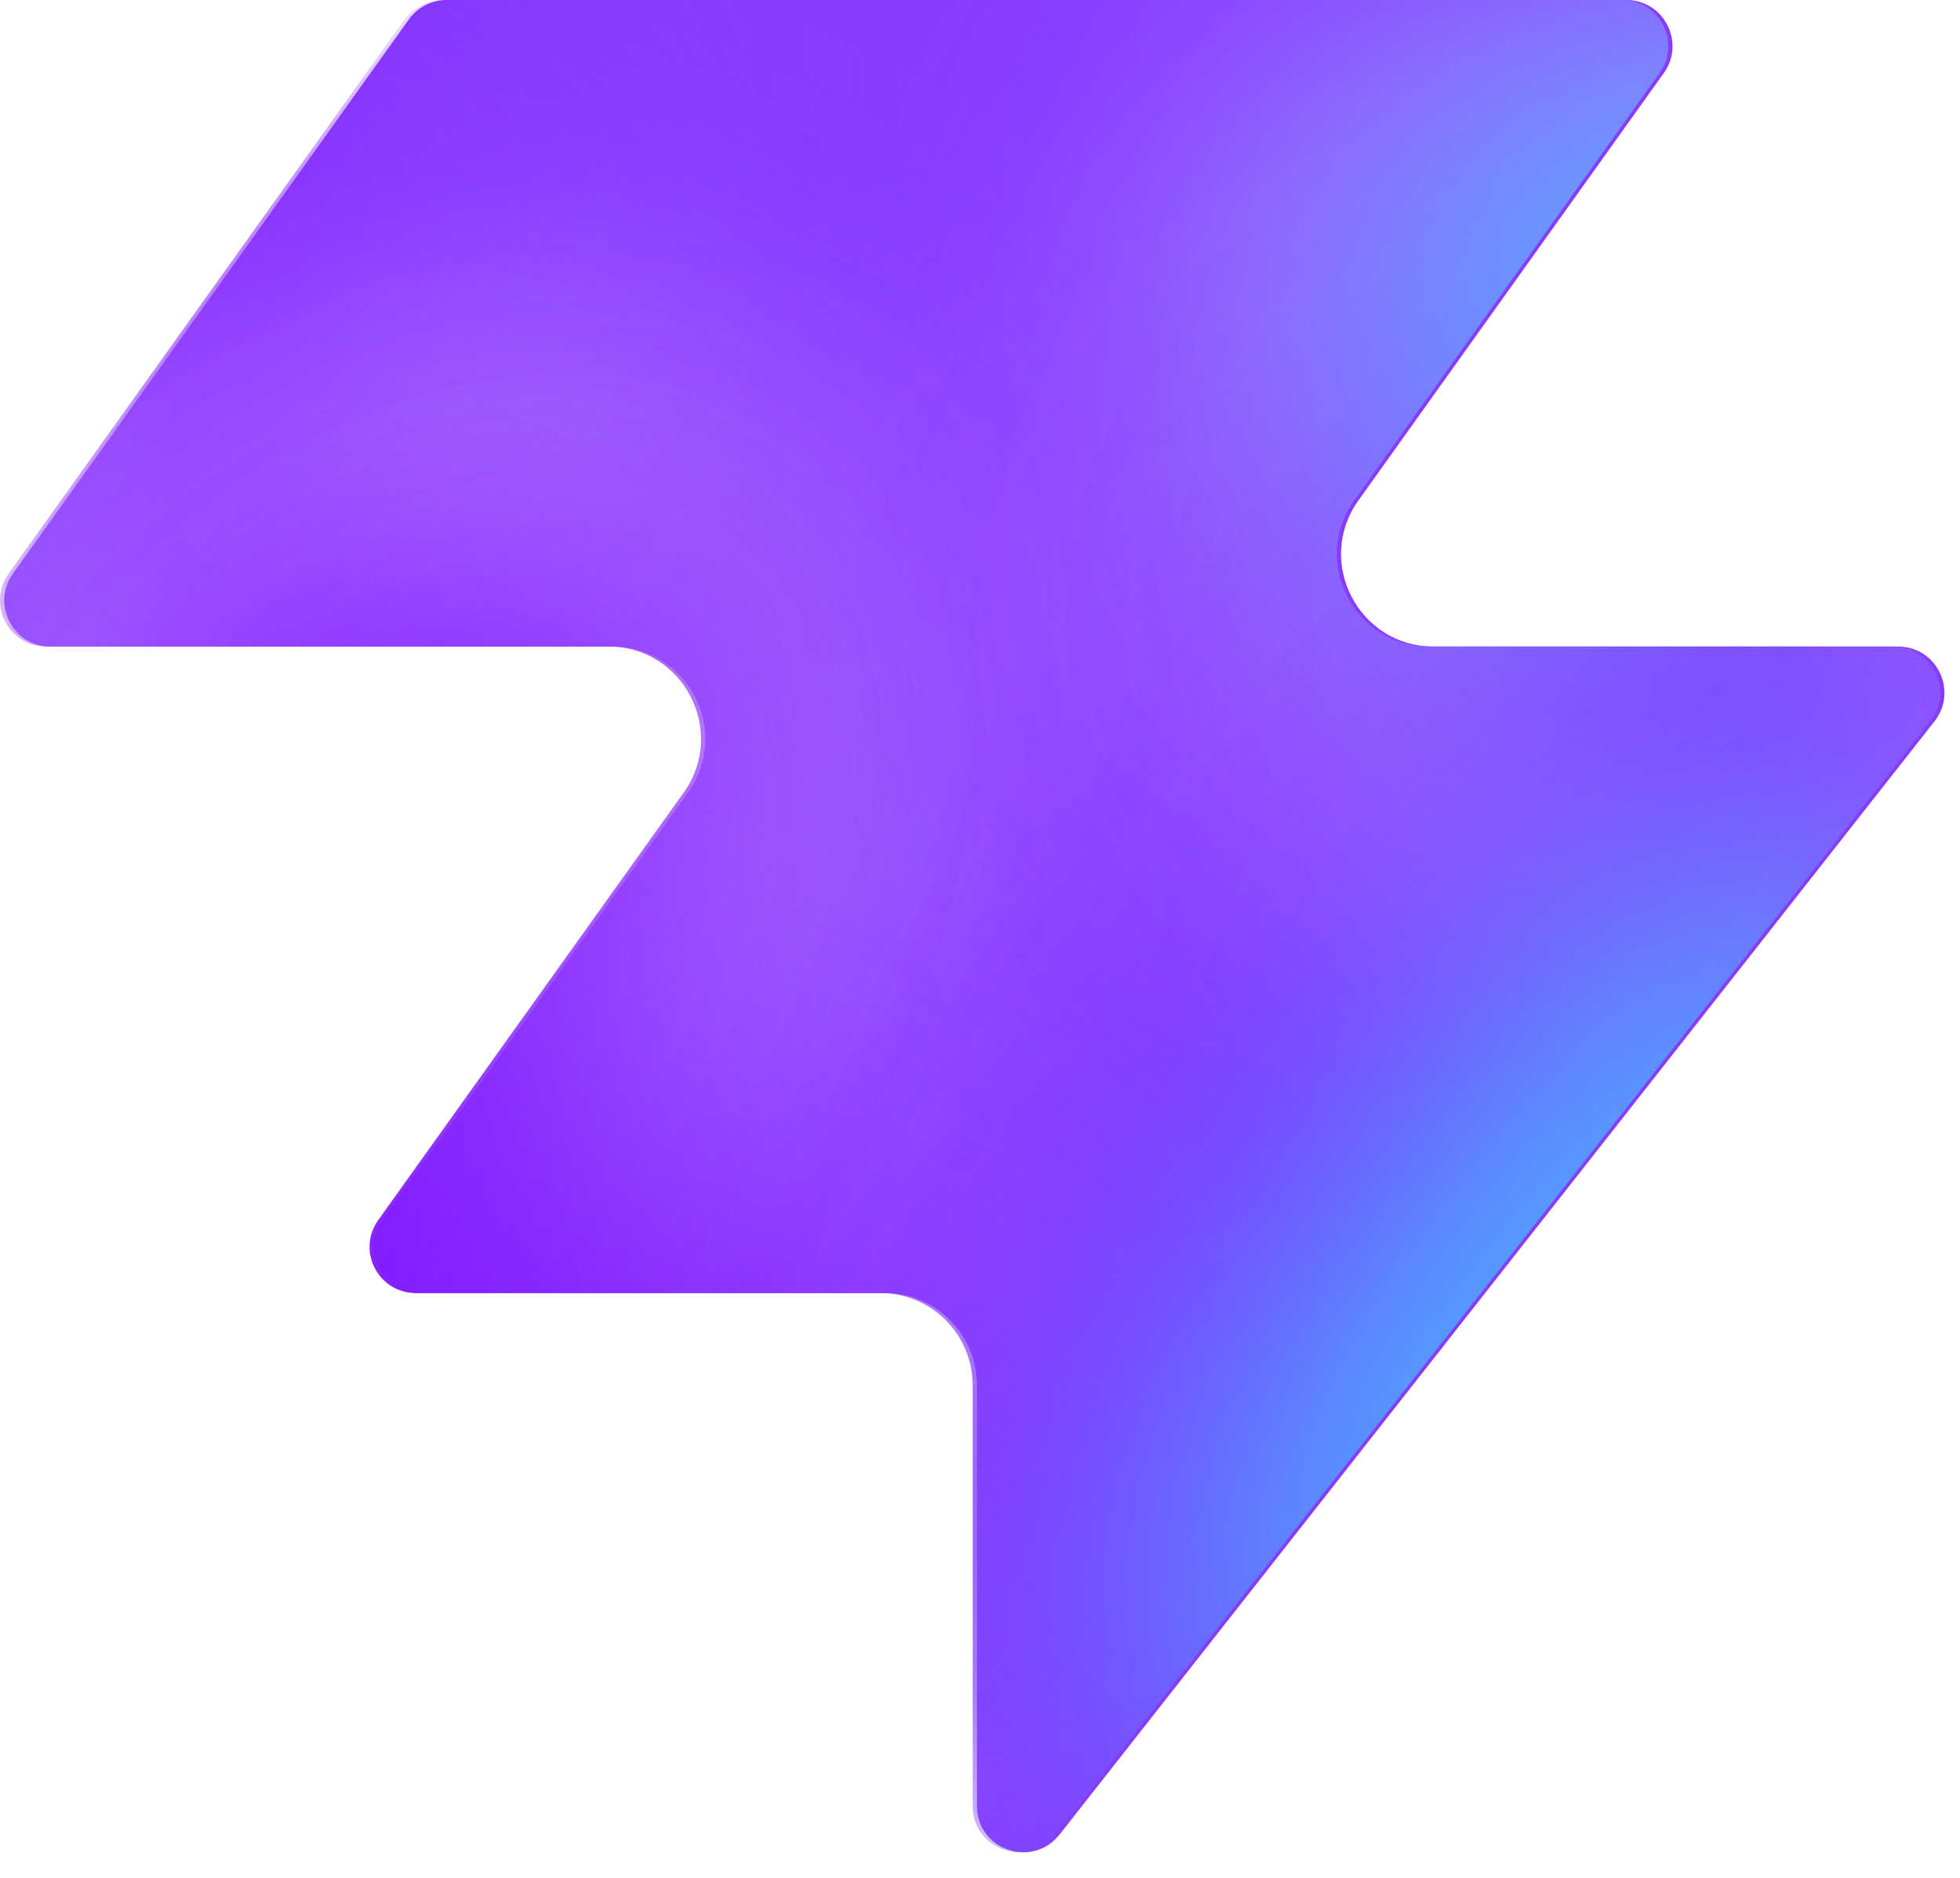
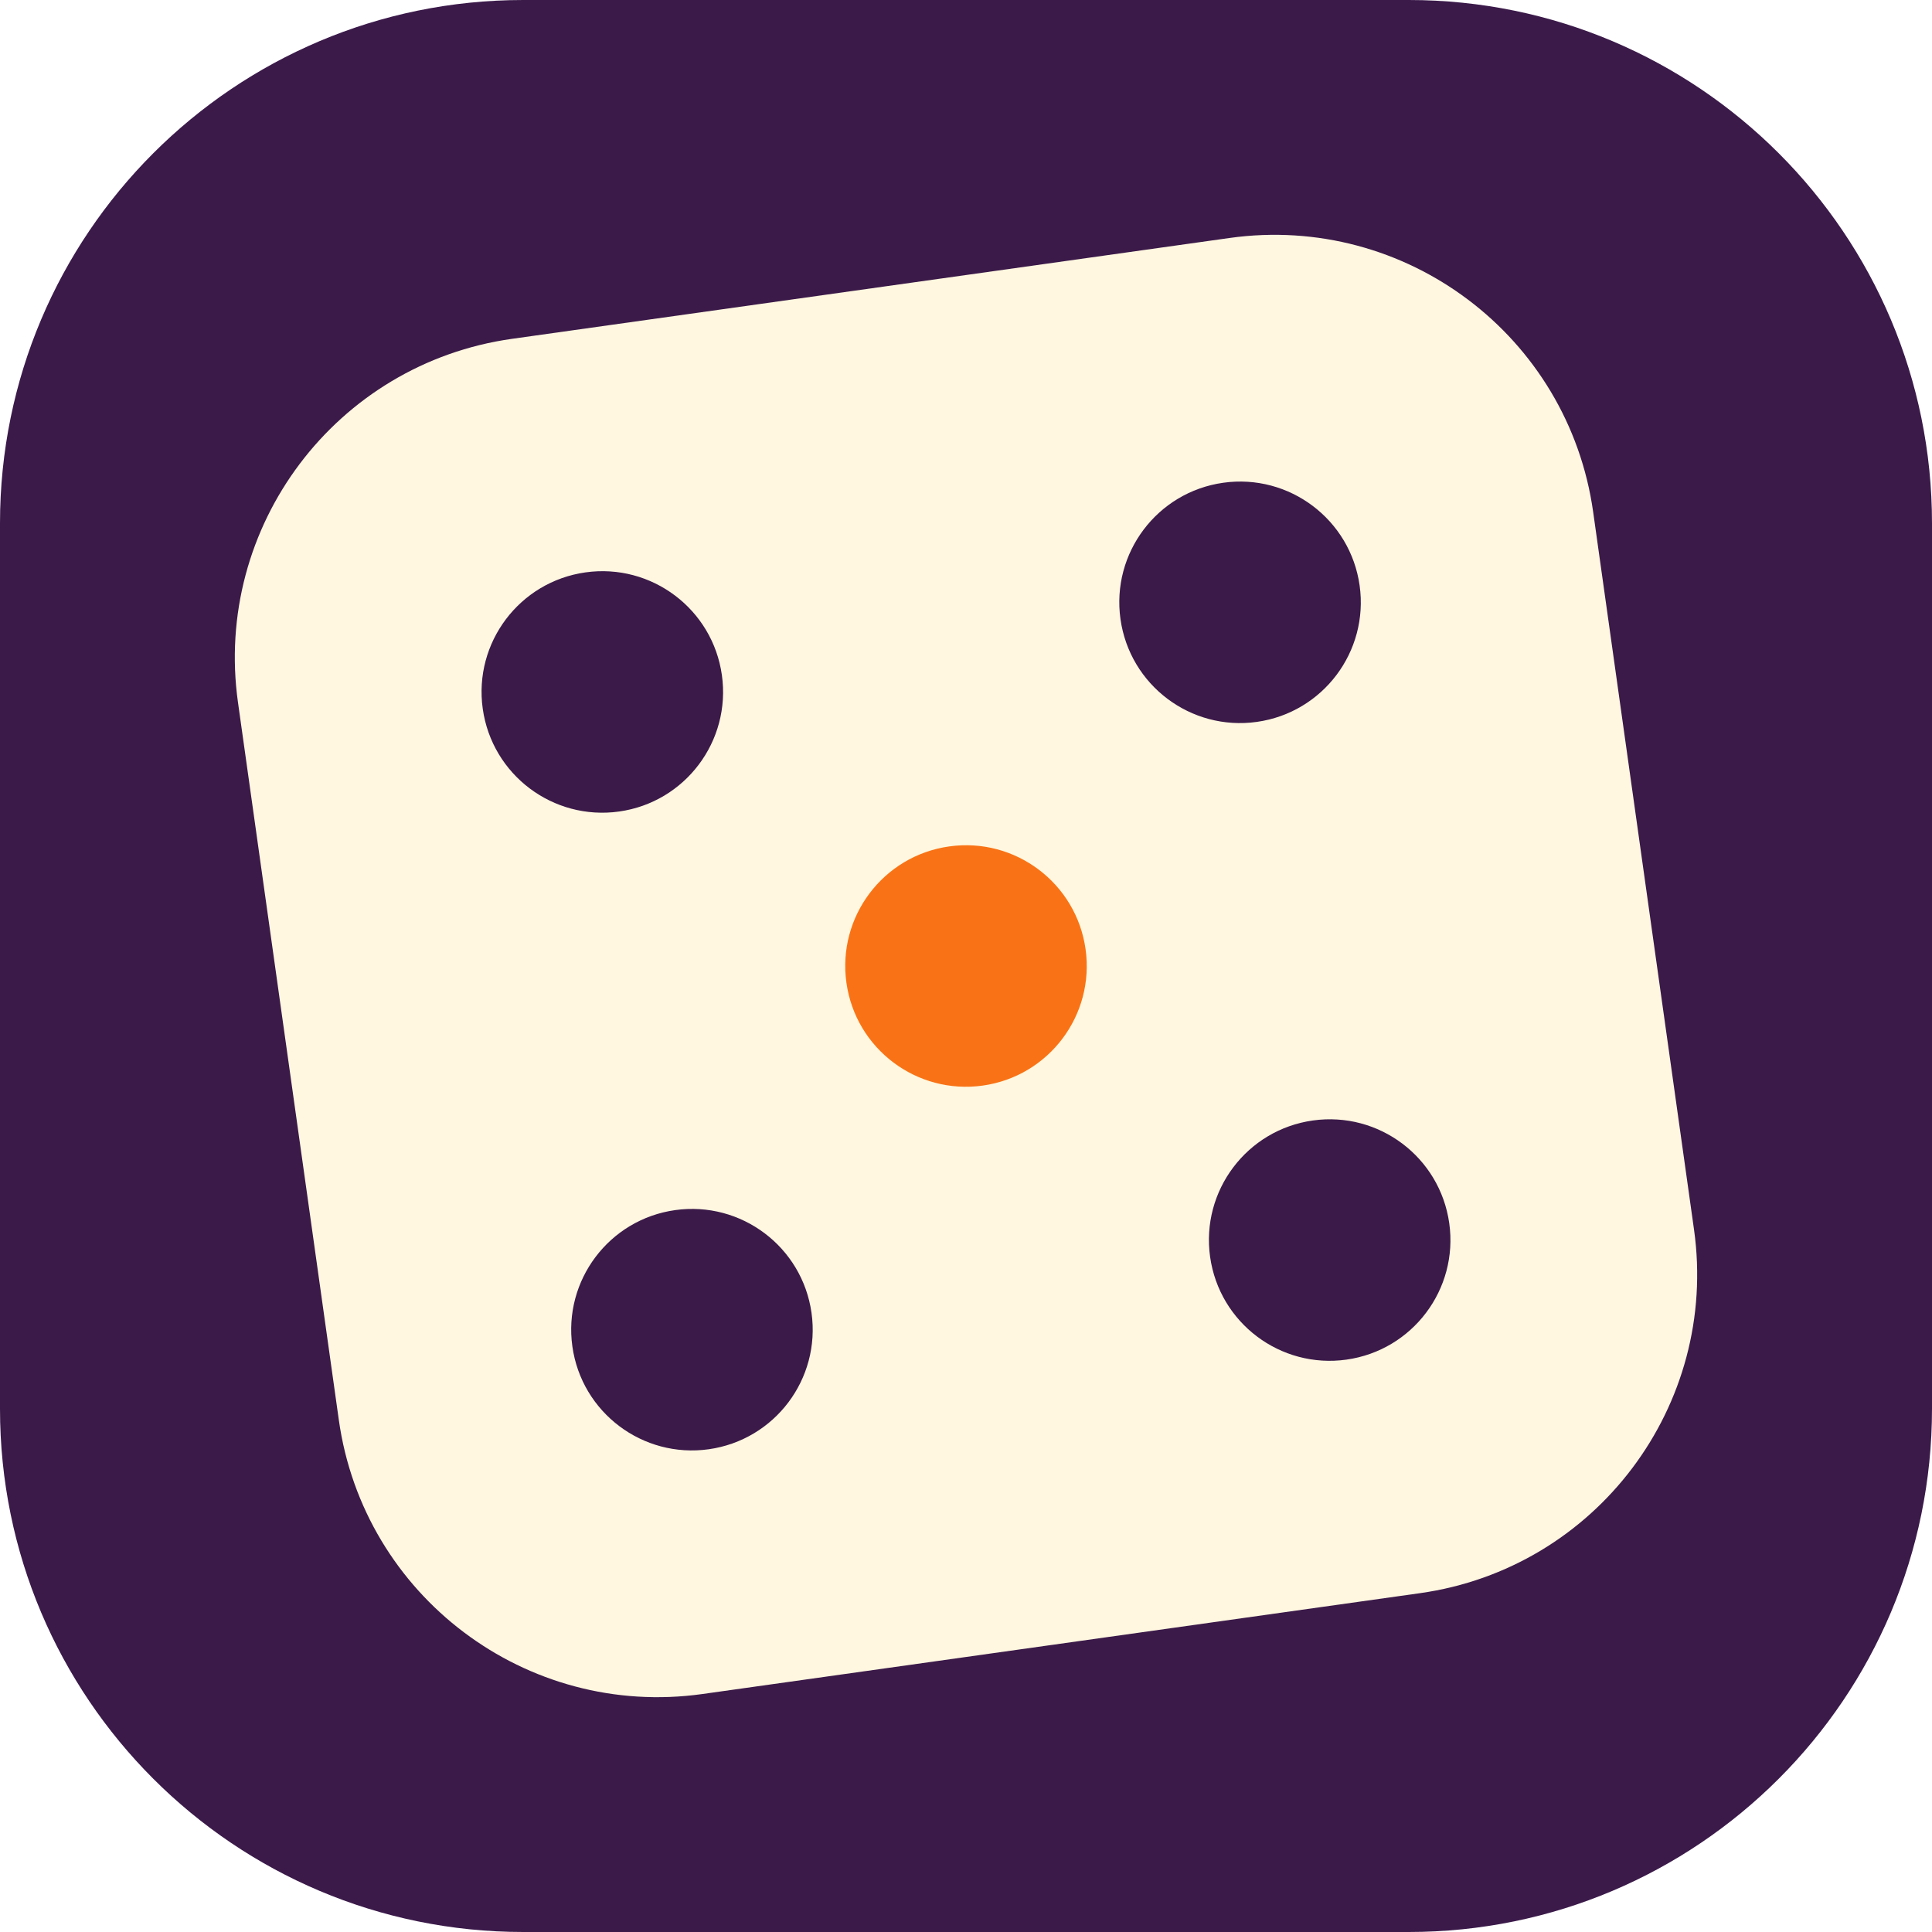
- <svg xmlns="http://www.w3.org/2000/svg" width="48" height="46" fill="none" viewBox="0 0 48 46">
-   <path fill="#863bff" d="M25.946 44.938c-.664.845-2.021.375-2.021-.698V33.937a2.26 2.26 0 0 0-2.262-2.262H10.287c-.92 0-1.456-1.04-.92-1.788l7.48-10.471c1.07-1.497 0-3.578-1.842-3.578H1.237c-.92 0-1.456-1.04-.92-1.788L10.013.474c.214-.297.556-.474.92-.474h28.894c.92 0 1.456 1.04.92 1.788l-7.48 10.471c-1.07 1.498 0 3.579 1.842 3.579h11.377c.943 0 1.473 1.088.89 1.83L25.947 44.94z" style="fill:#863bff;fill:color(display-p3 .525 .23 1);fill-opacity:1" />
-   <mask id="a" width="48" height="46" x="0" y="0" maskUnits="userSpaceOnUse" style="mask-type:alpha">
-     <path fill="#000" d="M25.842 44.938c-.664.844-2.021.375-2.021-.698V33.937a2.26 2.26 0 0 0-2.262-2.262H10.183c-.92 0-1.456-1.04-.92-1.788l7.48-10.471c1.07-1.498 0-3.579-1.842-3.579H1.133c-.92 0-1.456-1.04-.92-1.787L9.91.473c.214-.297.556-.474.92-.474h28.894c.92 0 1.456 1.04.92 1.788l-7.48 10.471c-1.07 1.498 0 3.578 1.842 3.578h11.377c.943 0 1.473 1.088.89 1.832L25.843 44.94z" style="fill:#000;fill-opacity:1" />
-   </mask>
-   <g mask="url(#a)">
-     <g filter="url(#b)">
-       <ellipse cx="5.508" cy="14.704" fill="#ede6ff" rx="5.508" ry="14.704" style="fill:#ede6ff;fill:color(display-p3 .927 .903 1);fill-opacity:1" transform="matrix(.00324 1 1 -.00324 -4.47 31.516)" />
-     </g>
-     <g filter="url(#c)">
-       <ellipse cx="10.399" cy="29.851" fill="#ede6ff" rx="10.399" ry="29.851" style="fill:#ede6ff;fill:color(display-p3 .927 .903 1);fill-opacity:1" transform="matrix(.00324 1 1 -.00324 -39.328 7.883)" />
-     </g>
-     <g filter="url(#d)">
-       <ellipse cx="5.508" cy="30.487" fill="#7e14ff" rx="5.508" ry="30.487" style="fill:#7e14ff;fill:color(display-p3 .492 .077 1);fill-opacity:1" transform="rotate(89.814 -25.913 -14.639)scale(1 -1)" />
-     </g>
-     <g filter="url(#e)">
-       <ellipse cx="5.508" cy="30.599" fill="#7e14ff" rx="5.508" ry="30.599" style="fill:#7e14ff;fill:color(display-p3 .492 .077 1);fill-opacity:1" transform="rotate(89.814 -32.644 -3.334)scale(1 -1)" />
-     </g>
-     <g filter="url(#f)">
-       <ellipse cx="5.508" cy="30.599" fill="#7e14ff" rx="5.508" ry="30.599" style="fill:#7e14ff;fill:color(display-p3 .492 .077 1);fill-opacity:1" transform="matrix(.00324 1 1 -.00324 -34.34 30.47)" />
-     </g>
-     <g filter="url(#g)">
-       <ellipse cx="14.072" cy="22.078" fill="#ede6ff" rx="14.072" ry="22.078" style="fill:#ede6ff;fill:color(display-p3 .927 .903 1);fill-opacity:1" transform="rotate(93.35 24.506 48.493)scale(-1 1)" />
-     </g>
-     <g filter="url(#h)">
-       <ellipse cx="3.47" cy="21.501" fill="#7e14ff" rx="3.47" ry="21.501" style="fill:#7e14ff;fill:color(display-p3 .492 .077 1);fill-opacity:1" transform="rotate(89.009 28.708 47.59)scale(-1 1)" />
-     </g>
-     <g filter="url(#i)">
-       <ellipse cx="3.47" cy="21.501" fill="#7e14ff" rx="3.47" ry="21.501" style="fill:#7e14ff;fill:color(display-p3 .492 .077 1);fill-opacity:1" transform="rotate(89.009 28.708 47.59)scale(-1 1)" />
-     </g>
-     <g filter="url(#j)">
-       <ellipse cx=".387" cy="8.972" fill="#7e14ff" rx="4.407" ry="29.108" style="fill:#7e14ff;fill:color(display-p3 .492 .077 1);fill-opacity:1" transform="rotate(39.51 .387 8.972)" />
-     </g>
-     <g filter="url(#k)">
-       <ellipse cx="47.523" cy="-6.092" fill="#7e14ff" rx="4.407" ry="29.108" style="fill:#7e14ff;fill:color(display-p3 .492 .077 1);fill-opacity:1" transform="rotate(37.892 47.523 -6.092)" />
-     </g>
-     <g filter="url(#l)">
-       <ellipse cx="41.412" cy="6.333" fill="#47bfff" rx="5.971" ry="9.665" style="fill:#47bfff;fill:color(display-p3 .28 .748 1);fill-opacity:1" transform="rotate(37.892 41.412 6.333)" />
-     </g>
-     <g filter="url(#m)">
-       <ellipse cx="-1.879" cy="38.332" fill="#7e14ff" rx="4.407" ry="29.108" style="fill:#7e14ff;fill:color(display-p3 .492 .077 1);fill-opacity:1" transform="rotate(37.892 -1.88 38.332)" />
-     </g>
-     <g filter="url(#n)">
-       <ellipse cx="-1.879" cy="38.332" fill="#7e14ff" rx="4.407" ry="29.108" style="fill:#7e14ff;fill:color(display-p3 .492 .077 1);fill-opacity:1" transform="rotate(37.892 -1.88 38.332)" />
-     </g>
-     <g filter="url(#o)">
-       <ellipse cx="35.651" cy="29.907" fill="#7e14ff" rx="4.407" ry="29.108" style="fill:#7e14ff;fill:color(display-p3 .492 .077 1);fill-opacity:1" transform="rotate(37.892 35.651 29.907)" />
-     </g>
-     <g filter="url(#p)">
-       <ellipse cx="38.418" cy="32.4" fill="#47bfff" rx="5.971" ry="15.297" style="fill:#47bfff;fill:color(display-p3 .28 .748 1);fill-opacity:1" transform="rotate(37.892 38.418 32.4)" />
-     </g>
+ <svg xmlns="http://www.w3.org/2000/svg" viewBox="0 0 48 48">
+   <rect width="48" height="48" rx="13" fill="#3b1a4a" />
+   <g transform="rotate(-8 24 24)">
+     <rect x="7" y="7" width="34" height="34" rx="8" fill="#fff7df" />
+     <circle cx="16" cy="16" r="3" fill="#3b1a4a" />
+     <circle cx="32" cy="16" r="3" fill="#3b1a4a" />
+     <circle cx="24" cy="24" r="3" fill="#f97316" />
+     <circle cx="16" cy="32" r="3" fill="#3b1a4a" />
+     <circle cx="32" cy="32" r="3" fill="#3b1a4a" />
  </g>
-   <defs>
-     <filter id="b" width="60.045" height="41.654" x="-19.77" y="16.149" color-interpolation-filters="sRGB" filterUnits="userSpaceOnUse">
-       <feFlood flood-opacity="0" result="BackgroundImageFix" />
-       <feBlend in="SourceGraphic" in2="BackgroundImageFix" result="shape" />
-       <feGaussianBlur result="effect1_foregroundBlur_2002_17158" stdDeviation="7.659" />
-     </filter>
-     <filter id="c" width="90.34" height="51.437" x="-54.613" y="-7.533" color-interpolation-filters="sRGB" filterUnits="userSpaceOnUse">
-       <feFlood flood-opacity="0" result="BackgroundImageFix" />
-       <feBlend in="SourceGraphic" in2="BackgroundImageFix" result="shape" />
-       <feGaussianBlur result="effect1_foregroundBlur_2002_17158" stdDeviation="7.659" />
-     </filter>
-     <filter id="d" width="79.355" height="29.4" x="-49.64" y="2.03" color-interpolation-filters="sRGB" filterUnits="userSpaceOnUse">
-       <feFlood flood-opacity="0" result="BackgroundImageFix" />
-       <feBlend in="SourceGraphic" in2="BackgroundImageFix" result="shape" />
-       <feGaussianBlur result="effect1_foregroundBlur_2002_17158" stdDeviation="4.596" />
-     </filter>
-     <filter id="e" width="79.579" height="29.4" x="-45.045" y="20.029" color-interpolation-filters="sRGB" filterUnits="userSpaceOnUse">
-       <feFlood flood-opacity="0" result="BackgroundImageFix" />
-       <feBlend in="SourceGraphic" in2="BackgroundImageFix" result="shape" />
-       <feGaussianBlur result="effect1_foregroundBlur_2002_17158" stdDeviation="4.596" />
-     </filter>
-     <filter id="f" width="79.579" height="29.4" x="-43.513" y="21.178" color-interpolation-filters="sRGB" filterUnits="userSpaceOnUse">
-       <feFlood flood-opacity="0" result="BackgroundImageFix" />
-       <feBlend in="SourceGraphic" in2="BackgroundImageFix" result="shape" />
-       <feGaussianBlur result="effect1_foregroundBlur_2002_17158" stdDeviation="4.596" />
-     </filter>
-     <filter id="g" width="74.749" height="58.852" x="15.756" y="-17.901" color-interpolation-filters="sRGB" filterUnits="userSpaceOnUse">
-       <feFlood flood-opacity="0" result="BackgroundImageFix" />
-       <feBlend in="SourceGraphic" in2="BackgroundImageFix" result="shape" />
-       <feGaussianBlur result="effect1_foregroundBlur_2002_17158" stdDeviation="7.659" />
-     </filter>
-     <filter id="h" width="61.377" height="25.362" x="23.548" y="2.284" color-interpolation-filters="sRGB" filterUnits="userSpaceOnUse">
-       <feFlood flood-opacity="0" result="BackgroundImageFix" />
-       <feBlend in="SourceGraphic" in2="BackgroundImageFix" result="shape" />
-       <feGaussianBlur result="effect1_foregroundBlur_2002_17158" stdDeviation="4.596" />
-     </filter>
-     <filter id="i" width="61.377" height="25.362" x="23.548" y="2.284" color-interpolation-filters="sRGB" filterUnits="userSpaceOnUse">
-       <feFlood flood-opacity="0" result="BackgroundImageFix" />
-       <feBlend in="SourceGraphic" in2="BackgroundImageFix" result="shape" />
-       <feGaussianBlur result="effect1_foregroundBlur_2002_17158" stdDeviation="4.596" />
-     </filter>
-     <filter id="j" width="56.045" height="63.649" x="-27.636" y="-22.853" color-interpolation-filters="sRGB" filterUnits="userSpaceOnUse">
-       <feFlood flood-opacity="0" result="BackgroundImageFix" />
-       <feBlend in="SourceGraphic" in2="BackgroundImageFix" result="shape" />
-       <feGaussianBlur result="effect1_foregroundBlur_2002_17158" stdDeviation="4.596" />
-     </filter>
-     <filter id="k" width="54.814" height="64.646" x="20.116" y="-38.415" color-interpolation-filters="sRGB" filterUnits="userSpaceOnUse">
-       <feFlood flood-opacity="0" result="BackgroundImageFix" />
-       <feBlend in="SourceGraphic" in2="BackgroundImageFix" result="shape" />
-       <feGaussianBlur result="effect1_foregroundBlur_2002_17158" stdDeviation="4.596" />
-     </filter>
-     <filter id="l" width="33.541" height="35.313" x="24.641" y="-11.323" color-interpolation-filters="sRGB" filterUnits="userSpaceOnUse">
-       <feFlood flood-opacity="0" result="BackgroundImageFix" />
-       <feBlend in="SourceGraphic" in2="BackgroundImageFix" result="shape" />
-       <feGaussianBlur result="effect1_foregroundBlur_2002_17158" stdDeviation="4.596" />
-     </filter>
-     <filter id="m" width="54.814" height="64.646" x="-29.286" y="6.009" color-interpolation-filters="sRGB" filterUnits="userSpaceOnUse">
-       <feFlood flood-opacity="0" result="BackgroundImageFix" />
-       <feBlend in="SourceGraphic" in2="BackgroundImageFix" result="shape" />
-       <feGaussianBlur result="effect1_foregroundBlur_2002_17158" stdDeviation="4.596" />
-     </filter>
-     <filter id="n" width="54.814" height="64.646" x="-29.286" y="6.009" color-interpolation-filters="sRGB" filterUnits="userSpaceOnUse">
-       <feFlood flood-opacity="0" result="BackgroundImageFix" />
-       <feBlend in="SourceGraphic" in2="BackgroundImageFix" result="shape" />
-       <feGaussianBlur result="effect1_foregroundBlur_2002_17158" stdDeviation="4.596" />
-     </filter>
-     <filter id="o" width="54.814" height="64.646" x="8.244" y="-2.416" color-interpolation-filters="sRGB" filterUnits="userSpaceOnUse">
-       <feFlood flood-opacity="0" result="BackgroundImageFix" />
-       <feBlend in="SourceGraphic" in2="BackgroundImageFix" result="shape" />
-       <feGaussianBlur result="effect1_foregroundBlur_2002_17158" stdDeviation="4.596" />
-     </filter>
-     <filter id="p" width="39.409" height="43.623" x="18.713" y="10.588" color-interpolation-filters="sRGB" filterUnits="userSpaceOnUse">
-       <feFlood flood-opacity="0" result="BackgroundImageFix" />
-       <feBlend in="SourceGraphic" in2="BackgroundImageFix" result="shape" />
-       <feGaussianBlur result="effect1_foregroundBlur_2002_17158" stdDeviation="4.596" />
-     </filter>
-   </defs>
</svg>
